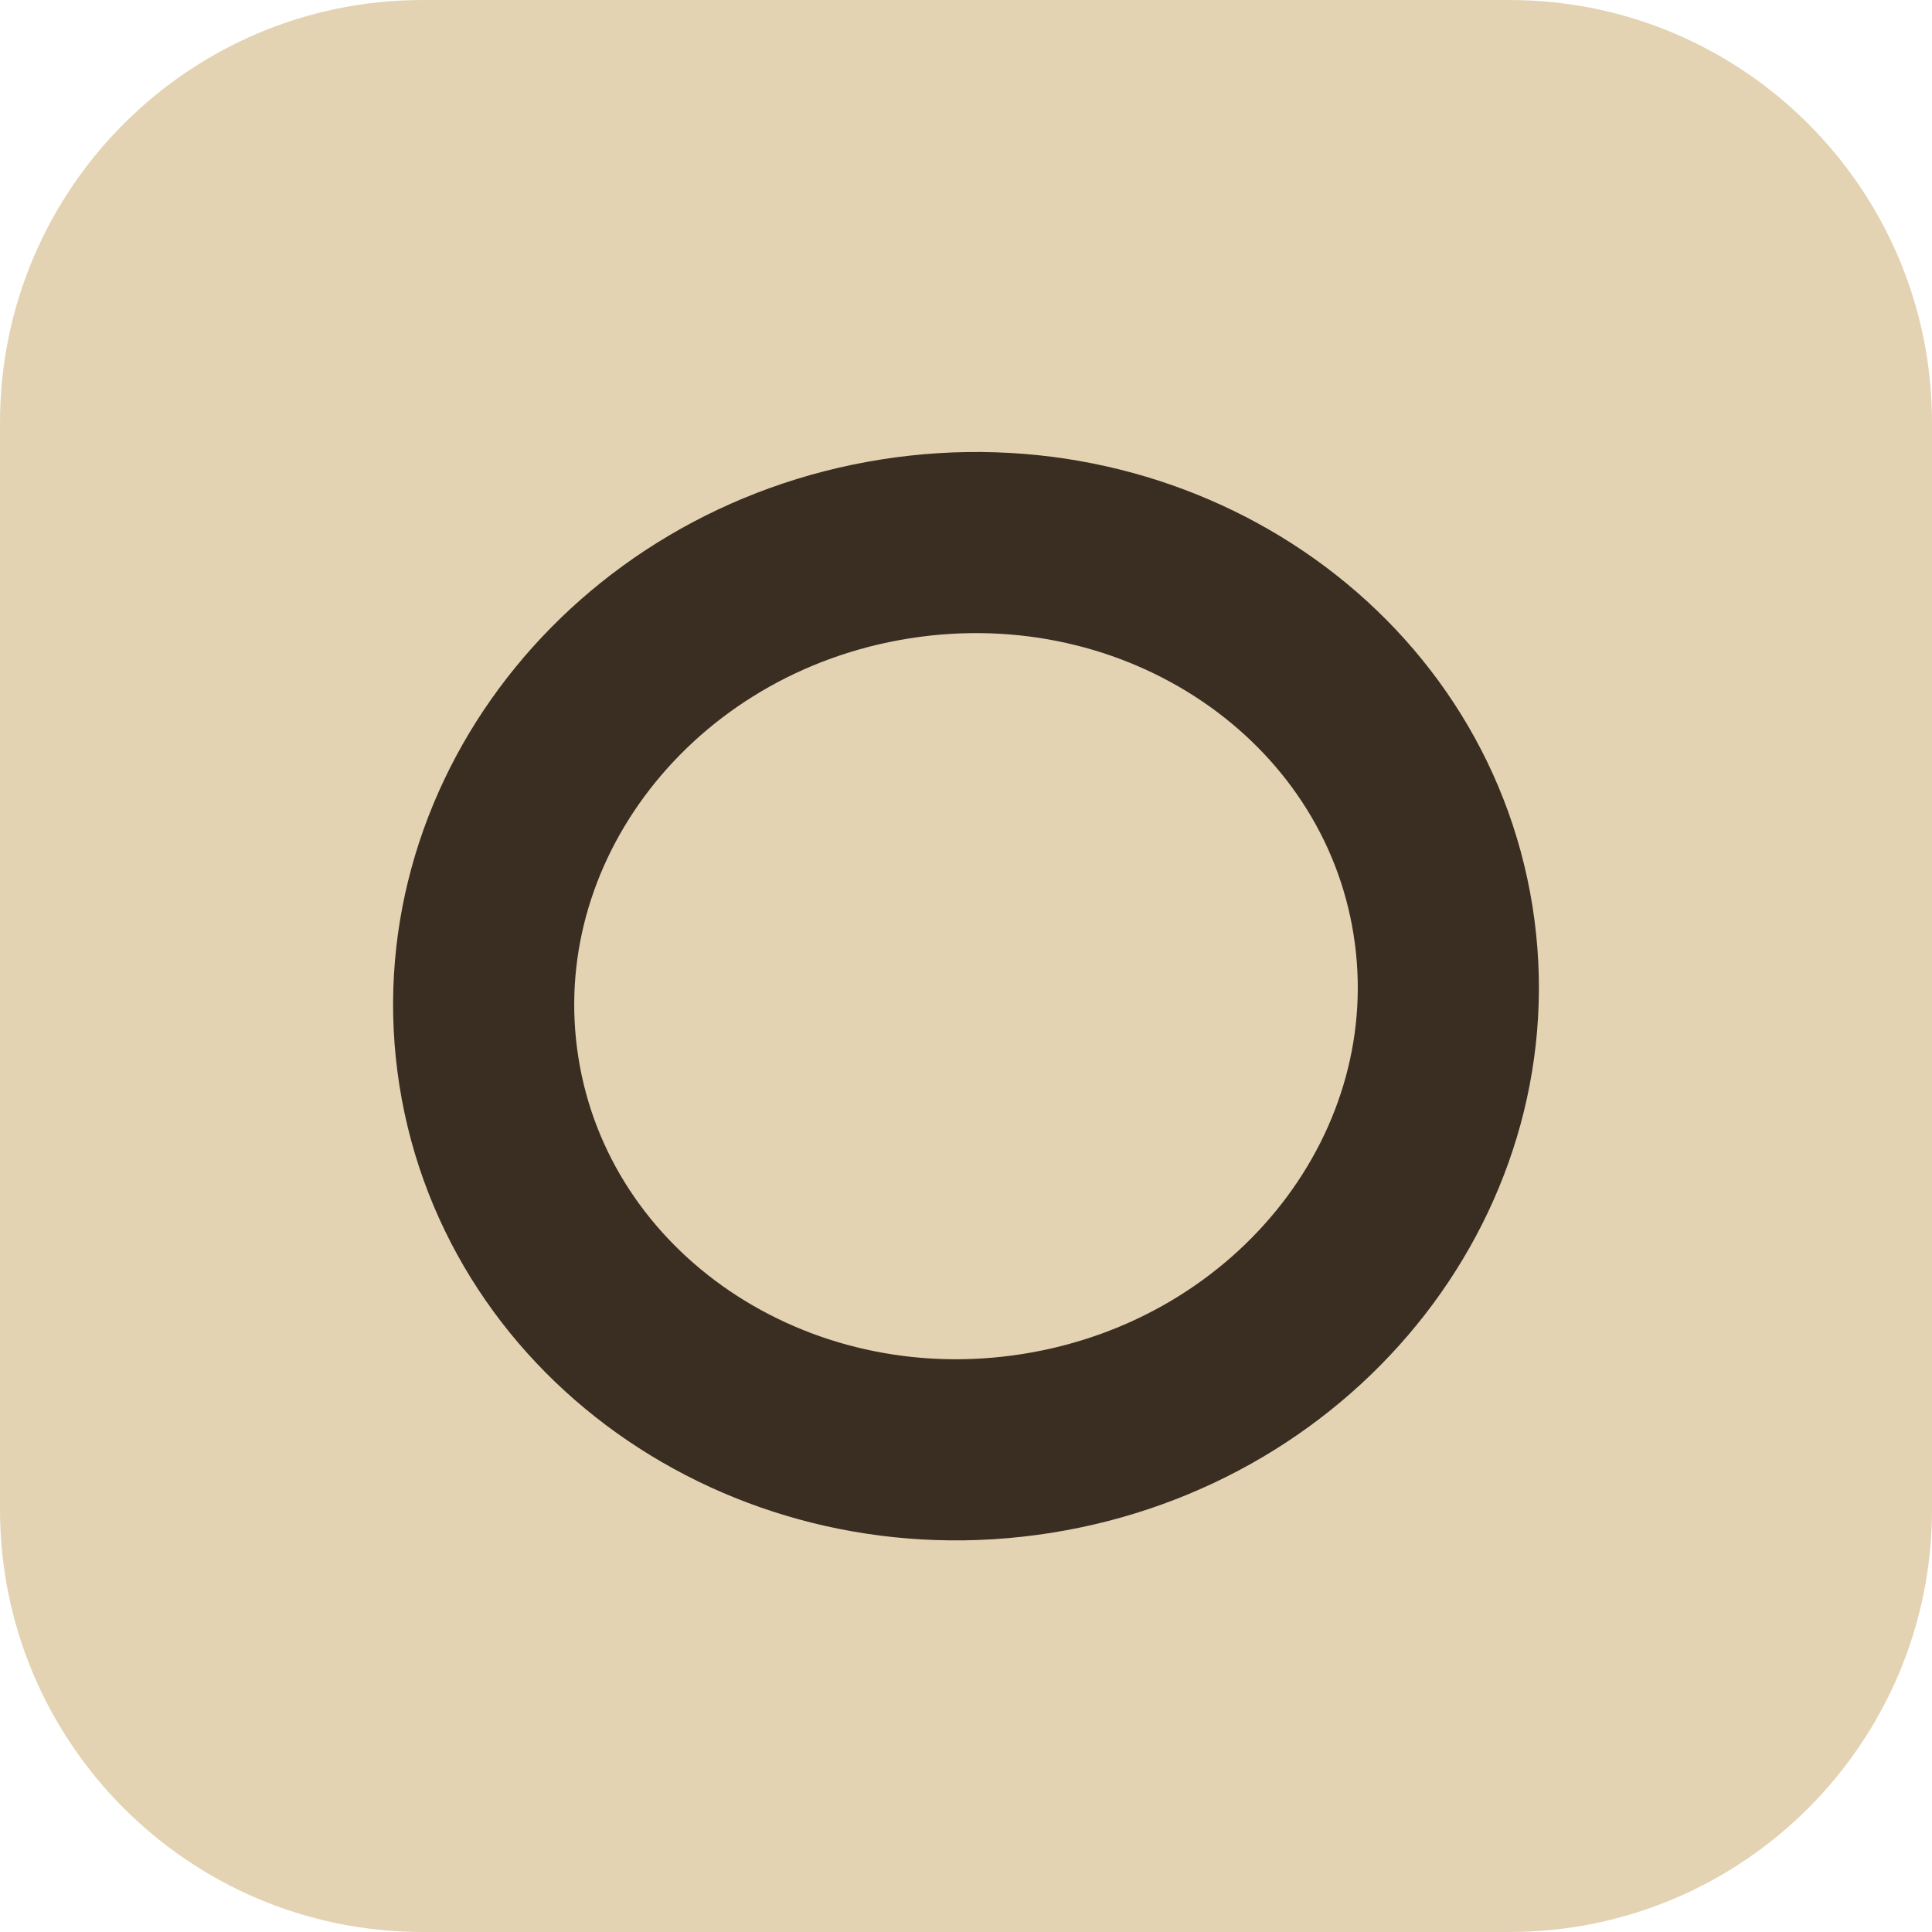
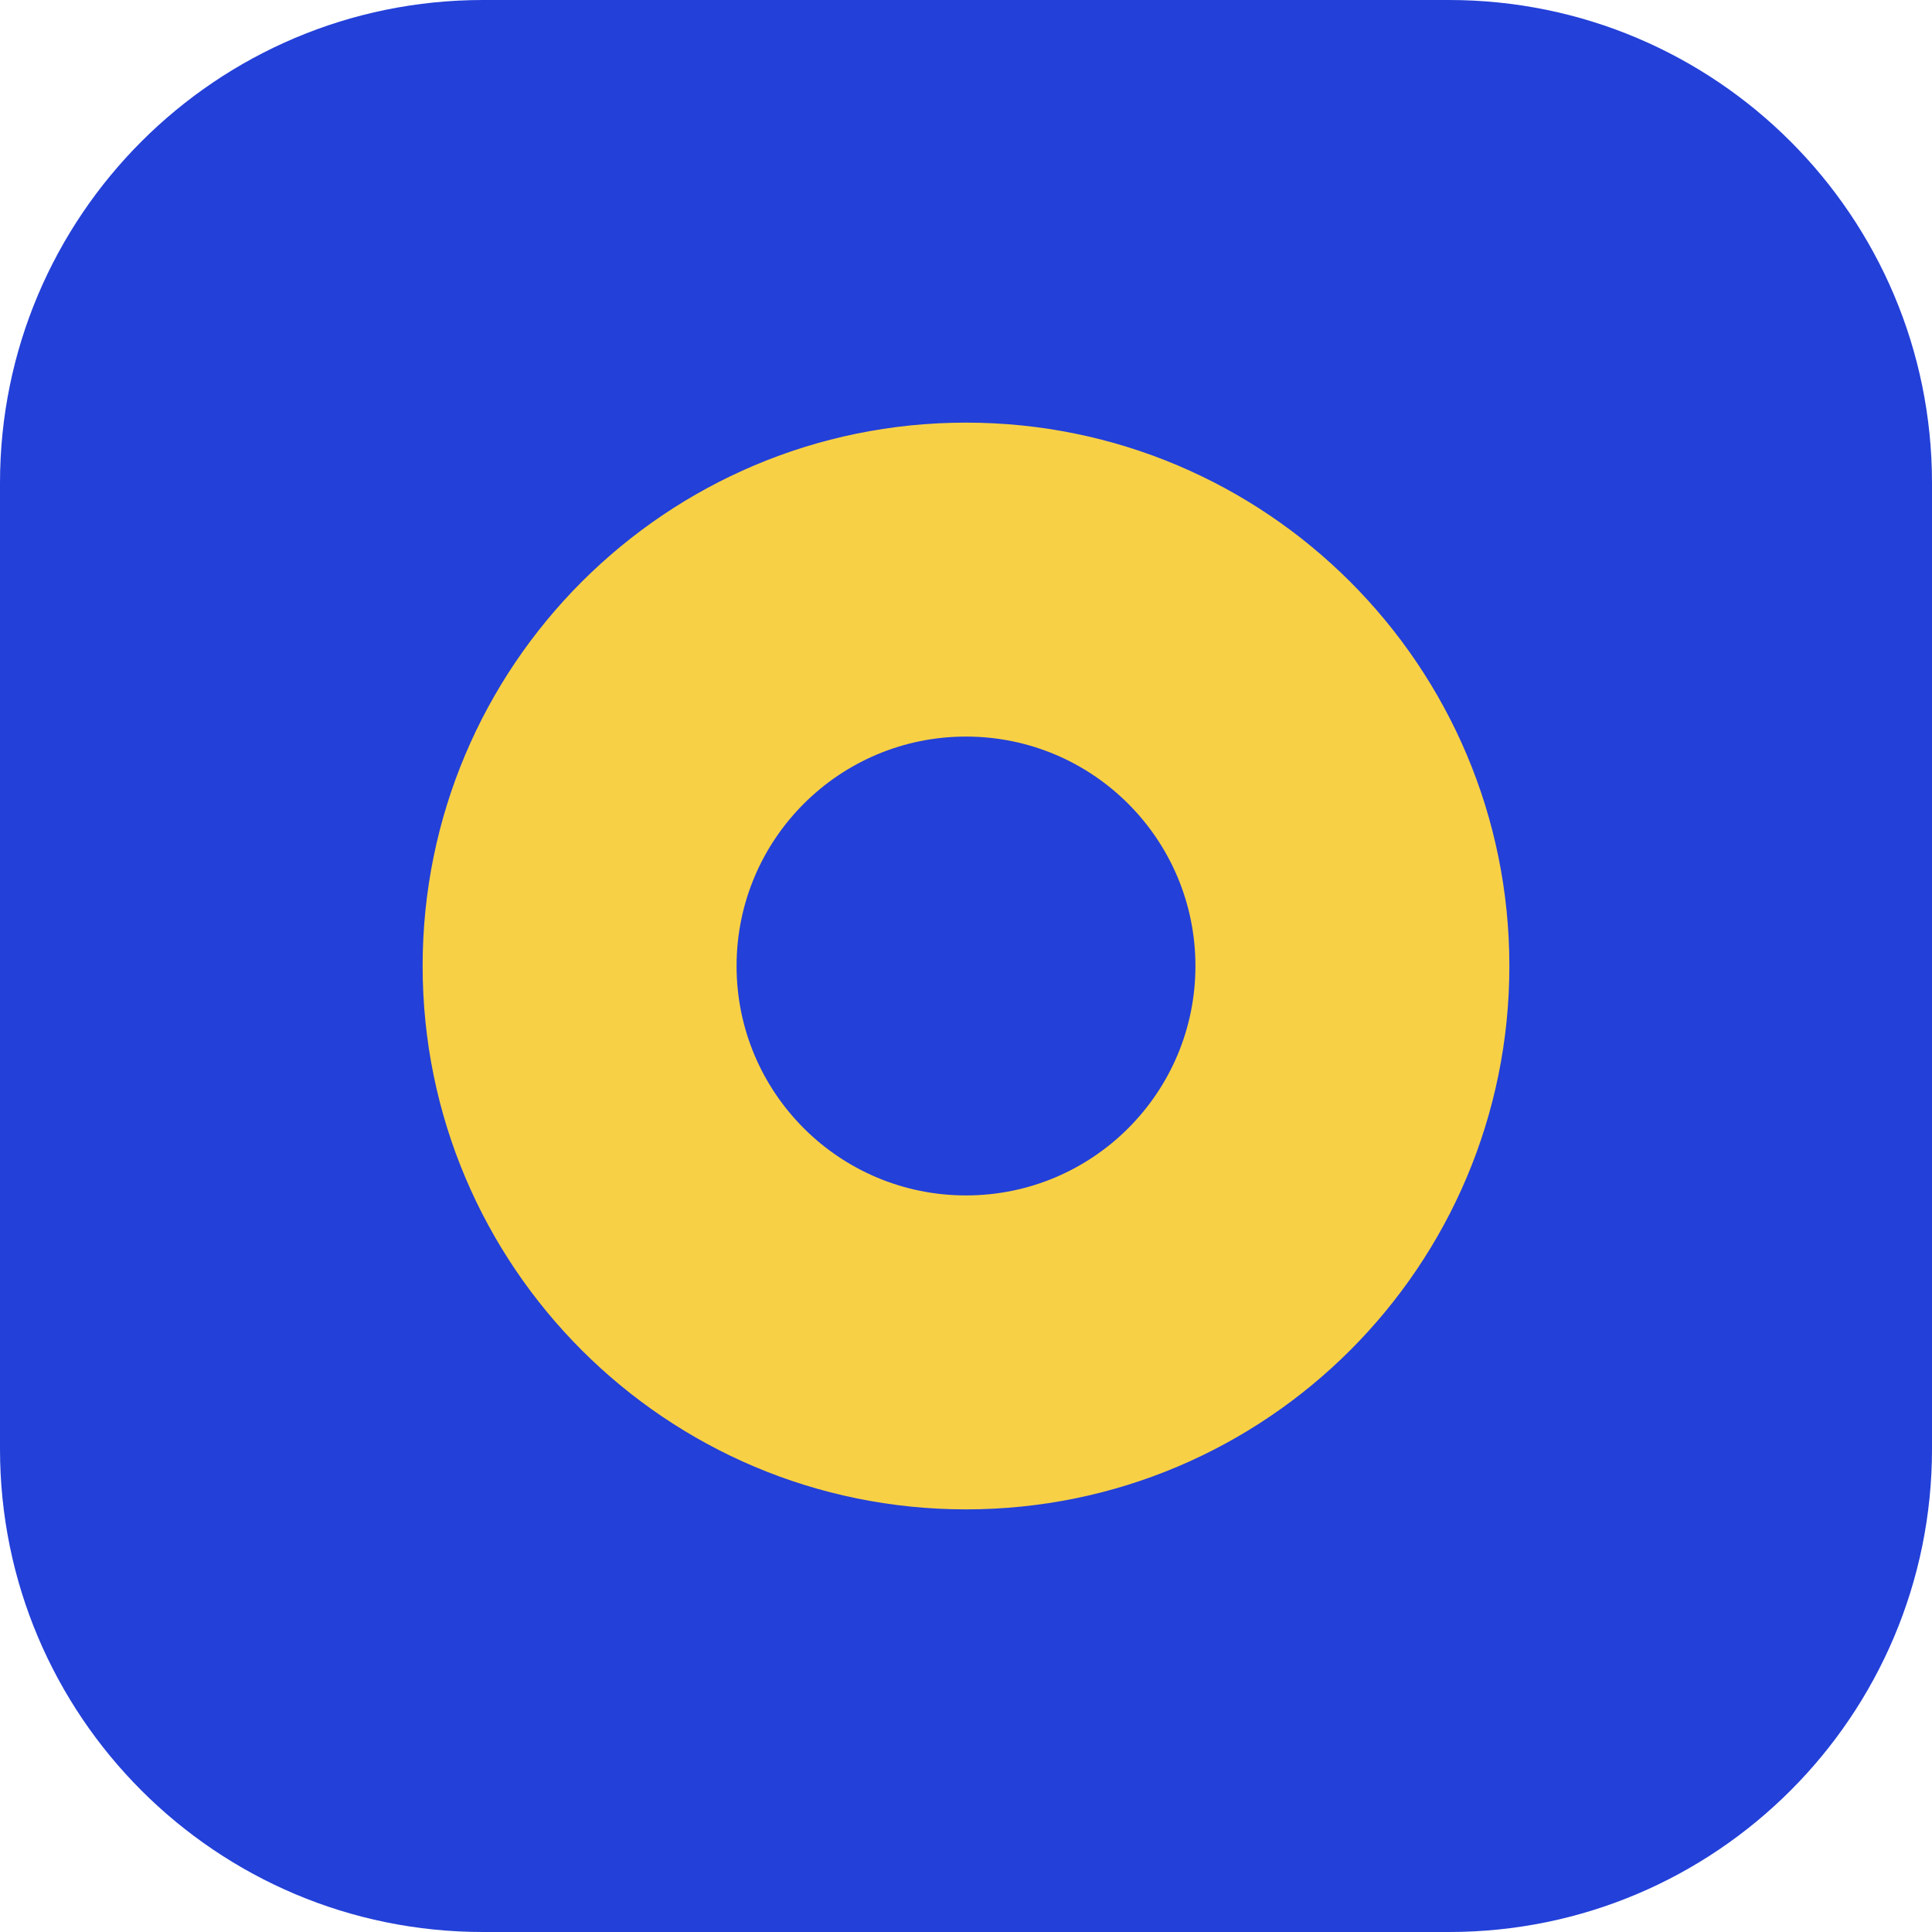
- <svg xmlns="http://www.w3.org/2000/svg" viewBox="0 0 64 64">
-   <rect width="64" height="64" rx="14" fill="#e3d3b3" />
-   <ellipse cx="32" cy="33" rx="16" ry="15" fill="none" stroke="#3a2d21" stroke-width="6" transform="rotate(-9 32 33)" />
+ <svg xmlns="http://www.w3.org/2000/svg" viewBox="0 0 32 32">
+   <rect width="32" height="32" rx="8" fill="#2340D8" />
+   <circle cx="16" cy="16" r="9" fill="#F7D046" />
+   <circle cx="16" cy="16" r="3.8" fill="#2340D8" />
</svg>
